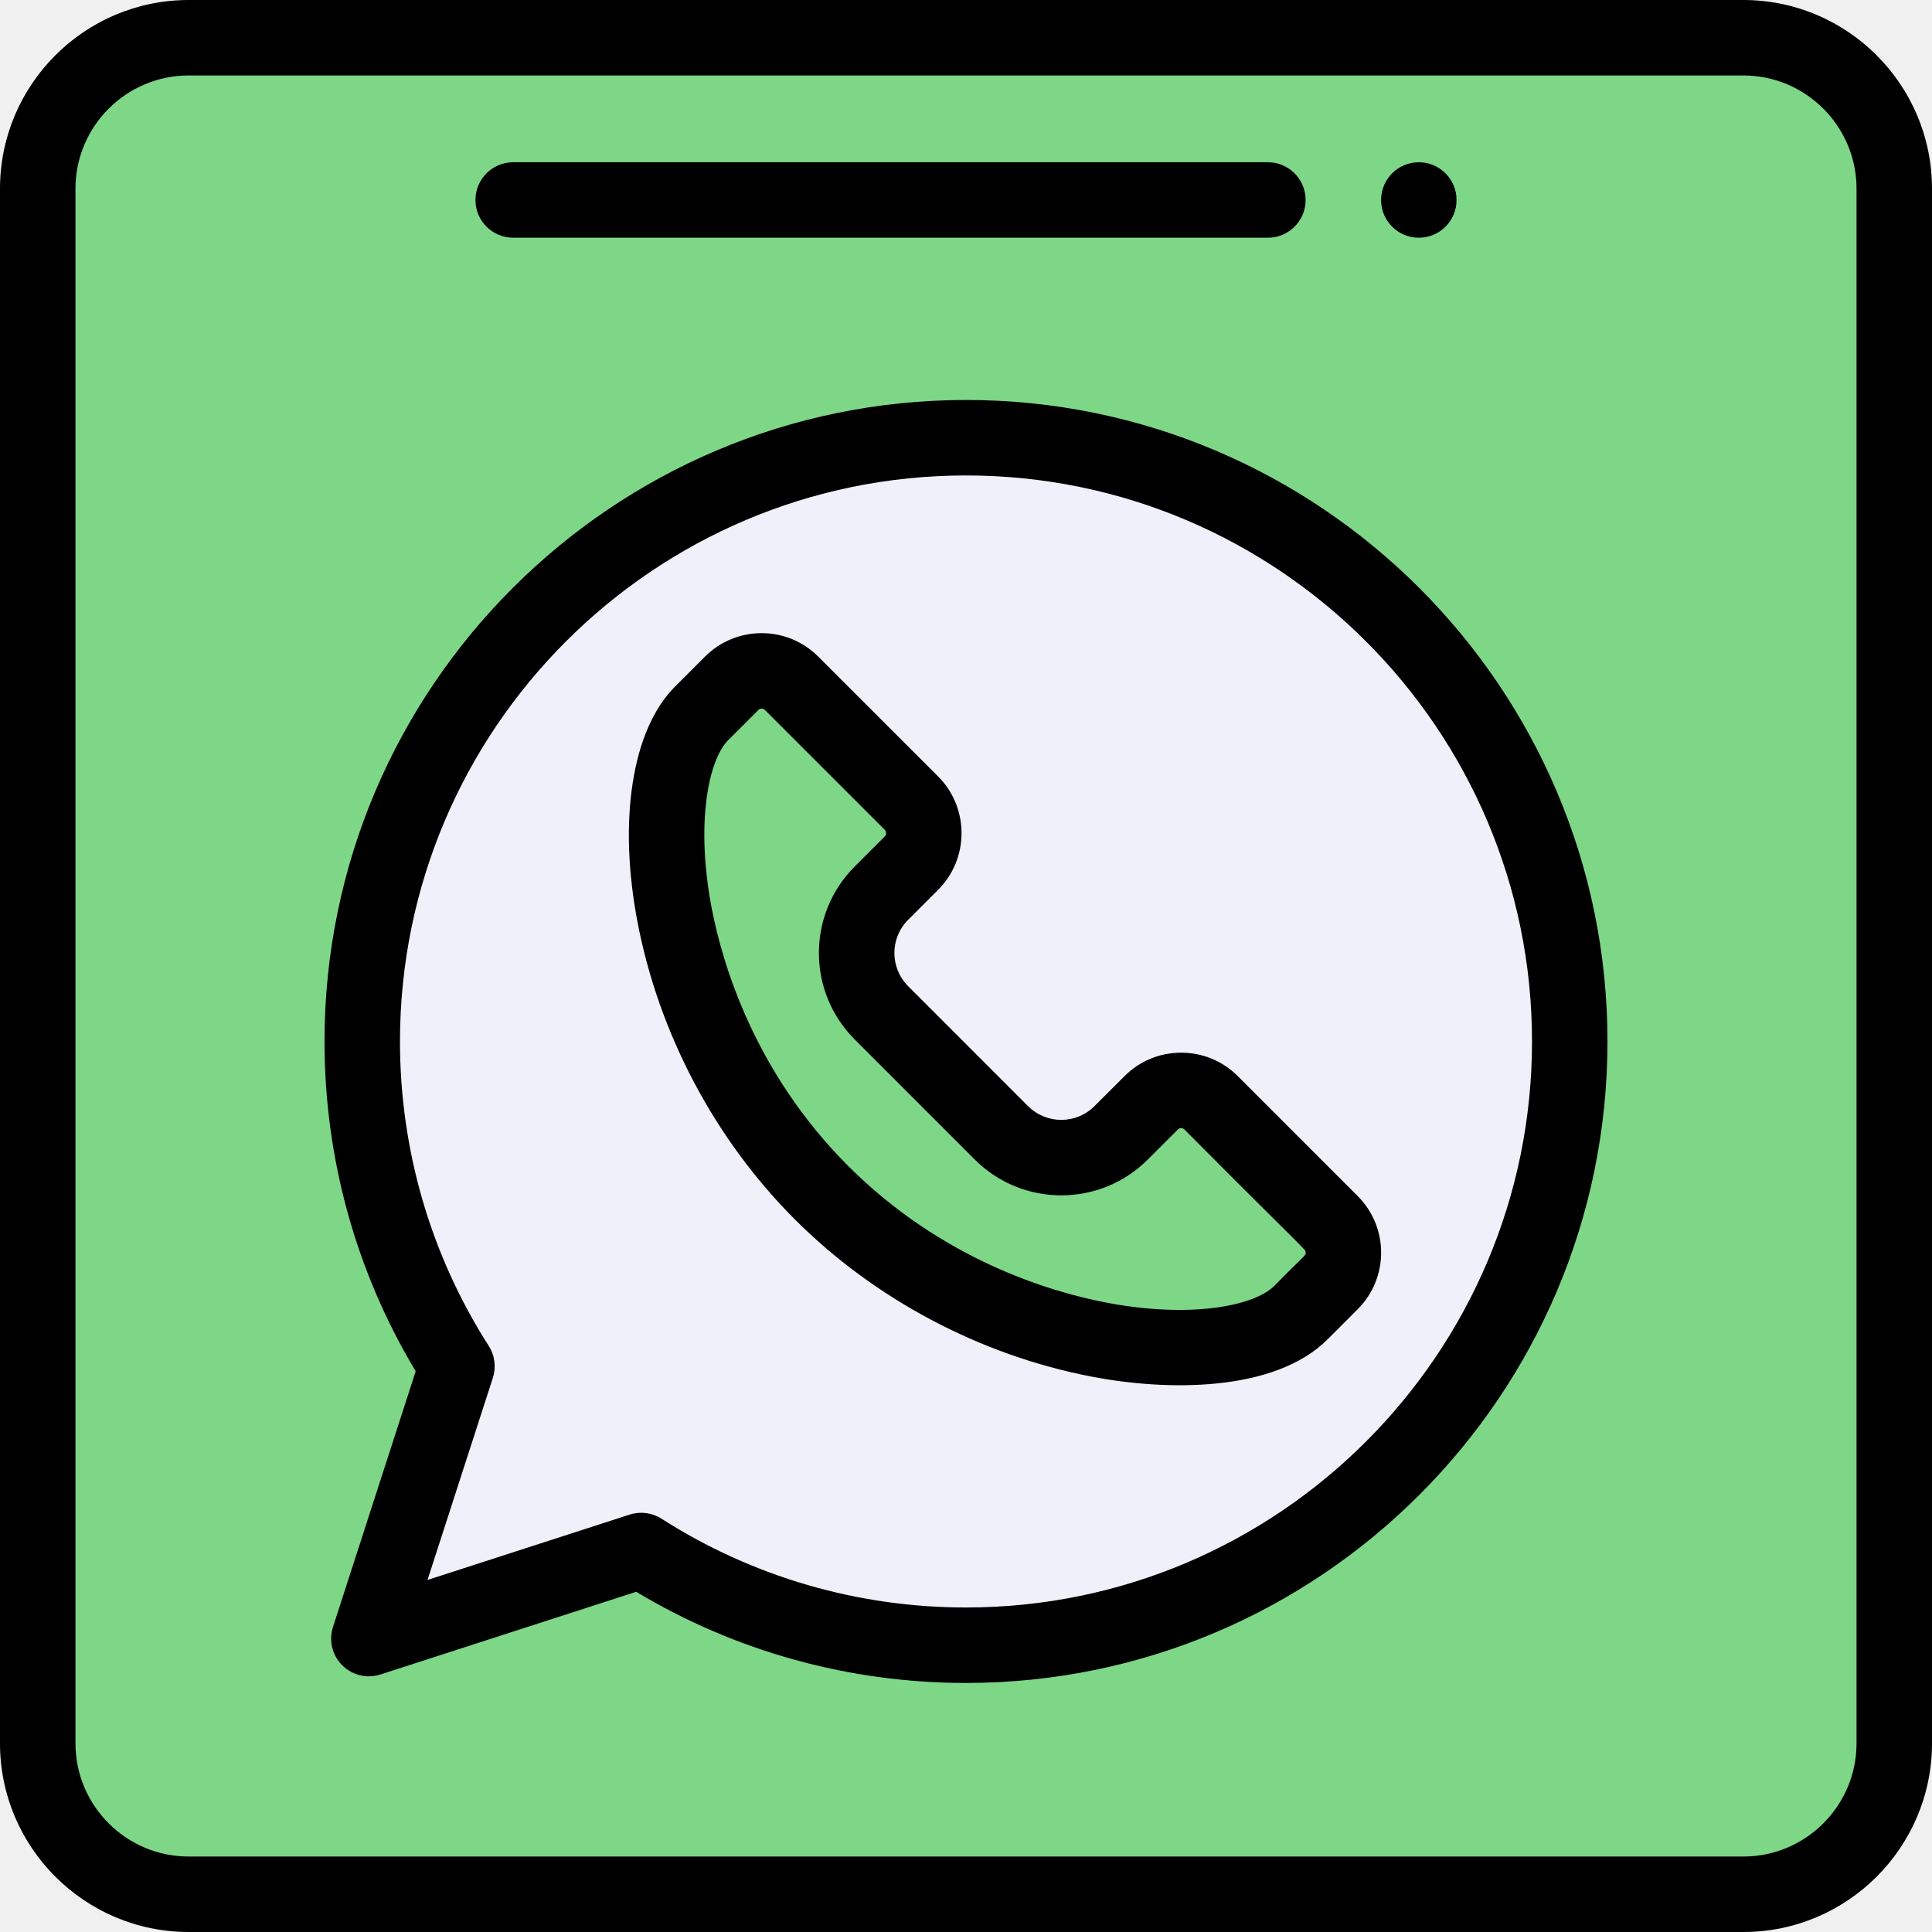
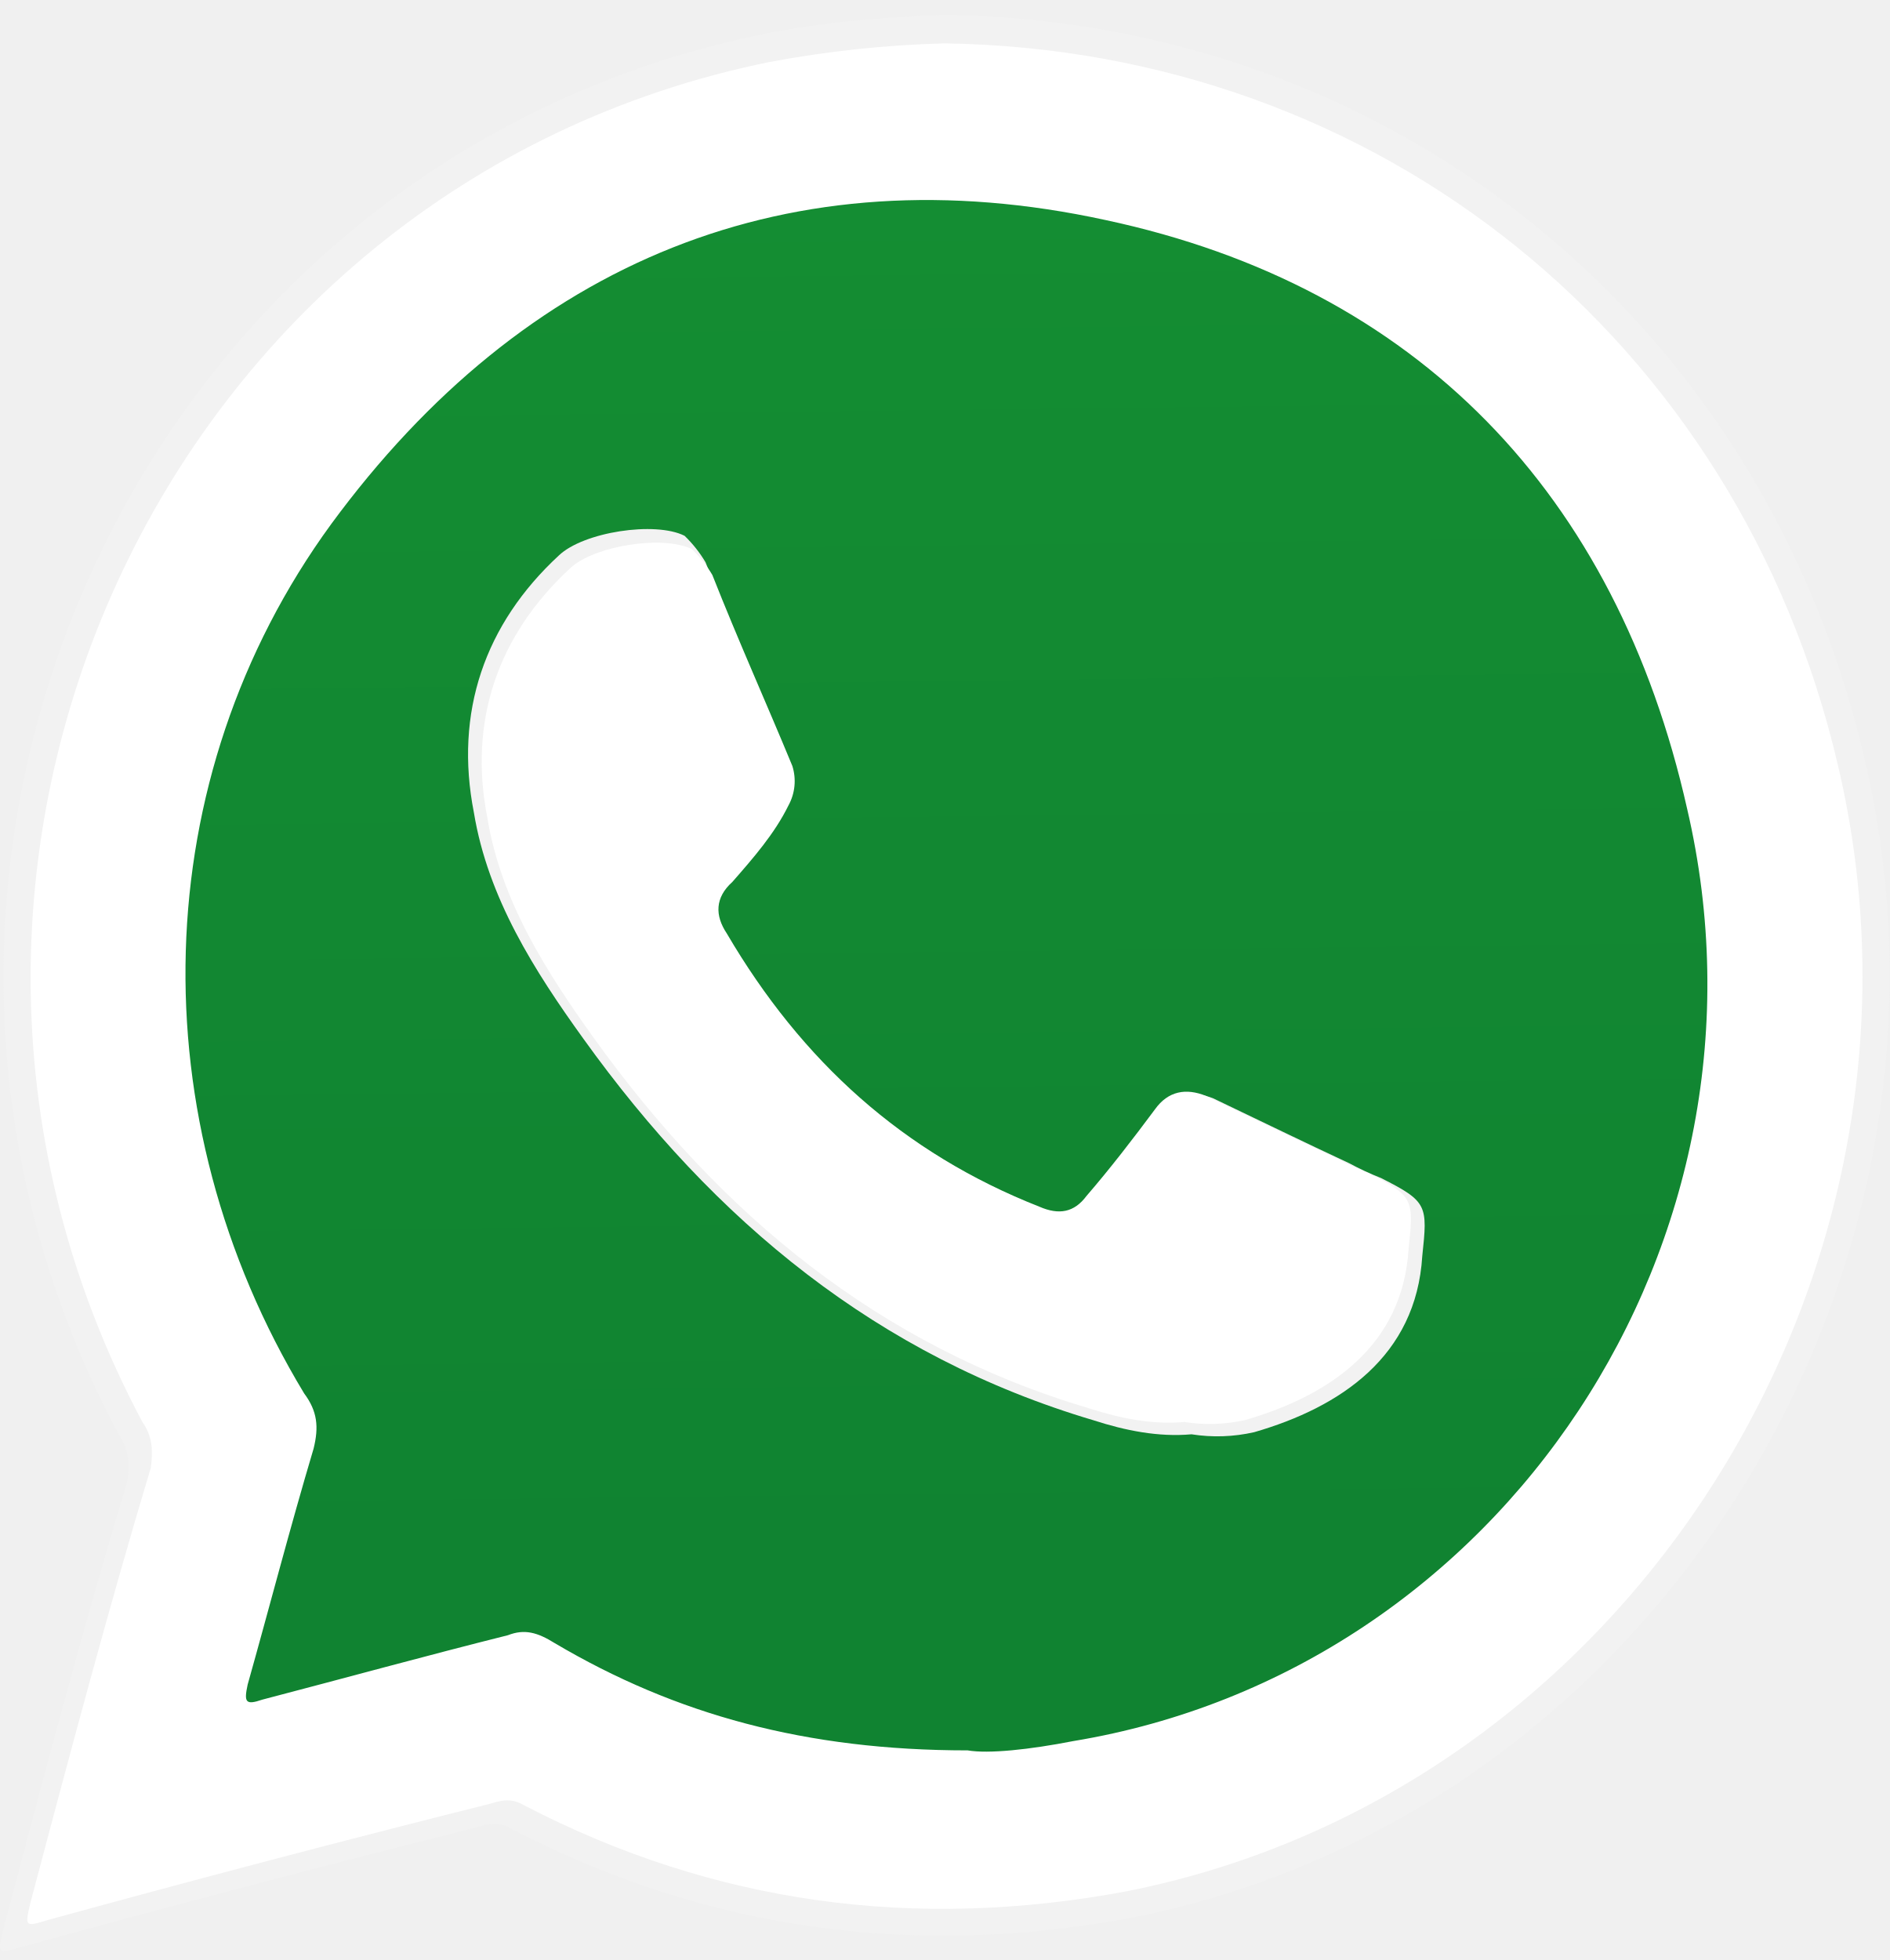
- <svg xmlns="http://www.w3.org/2000/svg" height="512pt" viewBox="0 0 512 512" width="512pt">
-   <path d="m502 50v412c0 22.09-17.91 40-40 40h-412c-22.09 0-40-17.91-40-40v-412c0-22.09 17.91-40 40-40h412c22.09 0 40 17.91 40 40zm0 0" fill="#7dd787" />
-   <path d="m256 116c88.371 0 160 71.629 160 160s-71.629 160-160 160c-31.691 0-61.219-9.211-86.07-25.102l-72.168 23.34 23.34-72.168c-15.891-24.852-25.102-54.379-25.102-86.07 0-88.371 71.629-160 160-160zm0 0" fill="#f0f0fa" />
-   <path d="m352.719 324.02c4.391 4.391 4.391 11.5 0 15.879l-7.938 7.941c-17.543 17.551-83.203 12.102-127.062-31.762-43.859-43.859-49.309-109.52-31.758-127.059l7.938-7.941c4.391-4.387 11.5-4.387 15.883 0l31.77 31.762c4.379 4.391 4.379 11.5 0 15.891l-7.941 7.941c-8.781 8.77-8.781 22.988 0 31.758l31.762 31.77c8.77 8.77 22.988 8.77 31.758 0l7.949-7.938c4.383-4.391 11.492-4.391 15.883 0zm0 0" fill="#7dd787" />
-   <path d="m386 53c0 5.523-4.477 10-10 10s-10-4.477-10-10 4.477-10 10-10 10 4.477 10 10zm0 0" />
-   <path d="m256 106c-93.738 0-170 76.262-170 170 0 30.941 8.34 61.055 24.16 87.398l-21.914 67.766c-1.156 3.57-.215 7.492 2.441 10.148s6.578 3.598 10.148 2.441l67.766-21.914c26.344 15.82 56.461 24.16 87.398 24.16 93.738 0 170-76.262 170-170s-76.262-170-170-170zm0 320c-28.715 0-56.613-8.137-80.684-23.523-2.52-1.613-5.629-2.008-8.465-1.09l-53.559 17.32 17.32-53.562c.918-2.84.52-5.945-1.09-8.461-15.387-24.07-23.523-51.969-23.523-80.684 0-82.711 67.289-150 150-150s150 67.289 150 150-67.289 150-150 150zm0 0" />
-   <path d="m462 0h-412c-27.57 0-50 22.43-50 50v412c0 27.57 22.43 50 50 50h412c27.57 0 50-22.43 50-50v-412c0-27.57-22.43-50-50-50zm30 462c0 16.543-13.457 30-30 30h-412c-16.543 0-30-13.457-30-30v-412c0-16.543 13.457-30 30-30h412c16.543 0 30 13.457 30 30zm0 0" />
-   <path d="m136 63h200c5.523 0 10-4.477 10-10s-4.477-10-10-10h-200c-5.523 0-10 4.477-10 10s4.477 10 10 10zm0 0" />
-   <path d="m328.031 285.188c-4.012-4.012-9.344-6.219-15.016-6.219-.004 0-.008 0-.012 0-5.672 0-11 2.215-14.992 6.215l-7.953 7.945c-4.867 4.867-12.75 4.867-17.617 0l-31.766-31.773c-4.836-4.832-4.906-12.707.004-17.613l7.949-7.949c8.254-8.273 8.254-21.742-.012-30.023l-31.758-31.75c-8.285-8.305-21.73-8.312-30.031-.008l-7.938 7.938h-.004c-11.367 11.363-15.16 35.363-9.895 62.625 5.695 29.504 20.488 57.41 41.656 78.578 21.164 21.164 49.07 35.957 78.574 41.656 19.836 3.828 48.477 4.266 62.629-9.898l7.93-7.93c8.309-8.285 8.316-21.723.008-30.031zm9.676 55.582c-5.426 5.426-22.516 8.68-44.691 4.402-14.84-2.867-43.438-11.375-68.227-36.164-24.785-24.785-33.293-53.383-36.16-68.223-4.281-22.176-1.027-39.27 4.398-44.691 0 0 .004 0 .004-.004l7.941-7.938c.48-.48 1.246-.492 1.738 0l31.758 31.75c.484.484.484 1.277.008 1.754l-7.934 7.938c-12.691 12.676-12.707 33.219-.008 45.906l31.762 31.77c12.676 12.676 33.215 12.691 45.898.004l7.961-7.953c.477-.477 1.246-.473 1.73.008 33.461 33.641 32.125 31.668 32.125 32.637 0 .895-.117.453-8.305 8.805zm0 0" />
+ <svg xmlns="http://www.w3.org/2000/svg" id="Capa_1" data-name="Capa 1" viewBox="0 0 383.81 398.04">
+   <defs>
+     <style>.cls-1{fill:url(#linear-gradient);}.cls-2{fill:#f2f2f2;}.cls-2,.cls-3{fill-rule:evenodd;}.cls-3{fill:#fff;}</style>
+     <linearGradient id="linear-gradient" x1="187.98" y1="-110.94" x2="194.28" y2="430.85" gradientUnits="userSpaceOnUse">
+       <stop offset="0.13" stop-color="#159033" />
+       <stop offset="0.79" stop-color="#108331" />
+     </linearGradient>
+   </defs>
+   <path class="cls-1" d="M192.13,26.65c-93.75,0-169.7,77.41-169.7,173a174.85,174.85,0,0,0,28.93,96.77L23.25,372.74l73-30.25a166.64,166.64,0,0,0,95.87,30.25c93.75,0,169.82-77.41,169.82-173.12C361.94,104.06,285.87,26.65,192.13,26.65Z" />
+   <path class="cls-2" d="M378.63,153.8C357.79,64.79,282.56,4.35,191.85,3c-12,.45-24.88,1.5-36.62,3.89C28,32.77-37.41,175.94,24.09,291.28c2.2,3.14,2.2,6.13,1.76,9.57-9,29.77-17.17,60.59-25.1,90.66-1.32,5.39-1.32,5.39,3.6,3.89,31-8.53,61.79-16.61,92.76-24.38,2.71-.9,4.62-.9,6.9.45,39.78,20.65,81.76,26.17,125.78,18C334.82,368.77,403.73,259.72,378.63,153.8ZM218.79,358c-9.17,1.8-17.77,2.69-22.09,1.94-33.83,0-61.06-7.48-86.38-22.44-3.6-2.24-6.31-3-9.76-1.65-17.32,4.34-34.2,9-51.37,13.46-3.52,1.2-3.89.6-3.08-3.14,4.55-16.16,8.81-32.61,13.8-49.37,1.1-4.49.81-7.78-2-11.52-34.71-57.45-33.17-128.51,5.65-181.76,40.44-55.05,96-77.94,162-63.58,65.1,13.91,106.79,57.15,121.61,123.12C368.2,253.43,308.32,343.19,218.79,358Z" />
+   <path class="cls-2" d="M242,291.28c-6.69.6-13.44-.75-19.88-2.84-43.82-13-77-40.39-103.63-77.49-9.91-13.76-19.38-28.57-22.24-45.93-4-20.35,2.2-38.3,17.25-52.21,5-4.79,19.59-7,25.54-4a25.79,25.79,0,0,1,4.26,5.38c5.43,13.76,11.23,26.63,16.73,39.94a10.54,10.54,0,0,1-.81,8.23c-2.94,6-7.41,11.07-11.74,16-3.67,3.29-3.67,7-1.18,10.77C162,215.88,183.19,235,211.66,246.25c4.12,1.8,7.27,1.2,9.84-2.24,4.91-5.68,9.75-12,14.31-18.1,2.78-3.89,6.52-4.49,10.64-2.84,9.39,4.49,18.64,9,27.6,13.17a59.93,59.93,0,0,0,6.45,3c9.47,4.79,9.47,5.53,8.37,15.86-1.25,20.35-16.59,30.67-34.13,35.75A33.7,33.7,0,0,1,242,291.28Z" />
+   <path class="cls-3" d="M373.26,155.26C353,68.81,280,10.11,191.86,8.81a224.63,224.63,0,0,0-35.57,3.78C32.77,37.72-30.81,176.76,28.92,288.78c2.14,3.05,2.14,6,1.71,9.3C21.93,327,14,356.93,6.25,386.13,5,391.36,5,391.36,9.75,389.91c30.15-8.28,60-16.13,90.09-23.68,2.64-.87,4.49-.87,6.7.44,38.63,20.05,79.4,25.42,122.16,17.44C330.71,364,397.63,258.13,373.26,155.26ZM218,353.58c-8.9,1.74-17.25,2.62-21.46,1.89-32.86,0-59.3-7.26-83.89-21.79-3.49-2.18-6.13-2.91-9.48-1.6C86.37,336.29,70,340.8,53.3,345.16c-3.42,1.16-3.78.58-3-3.05,4.42-15.69,8.55-31.67,13.4-47.95,1.07-4.36.78-7.56-1.93-11.19-33.71-55.79-32.22-124.81,5.49-176.53,39.27-53.47,93.23-75.7,157.3-61.75,63.22,13.51,103.71,55.5,118.11,119.58C363.13,252,305,339.2,218,353.58Z" />
+   <path class="cls-3" d="M240.54,288.78c-6.5.58-13-.73-19.31-2.76-42.56-12.64-74.77-39.23-100.65-75.26C111,197.39,101.76,183,99,166.16c-3.92-19.76,2.14-37.19,16.75-50.71,4.85-4.65,19-6.83,24.8-3.92a25,25,0,0,1,4.13,5.23c5.28,13.37,10.91,25.86,16.25,38.79a10.24,10.24,0,0,1-.78,8c-2.85,5.81-7.2,10.75-11.4,15.55-3.56,3.2-3.56,6.83-1.14,10.46,15.25,26,35.85,44.61,63.5,55.5,4,1.74,7.07,1.16,9.56-2.18,4.77-5.52,9.47-11.62,13.9-17.58,2.7-3.78,6.34-4.36,10.33-2.76,9.12,4.36,18.1,8.72,26.8,12.79a58.2,58.2,0,0,0,6.26,2.91c9.2,4.65,9.2,5.38,8.13,15.4-1.21,19.76-16.12,29.79-33.15,34.73A32.73,32.73,0,0,1,240.54,288.78Z" />
</svg>
